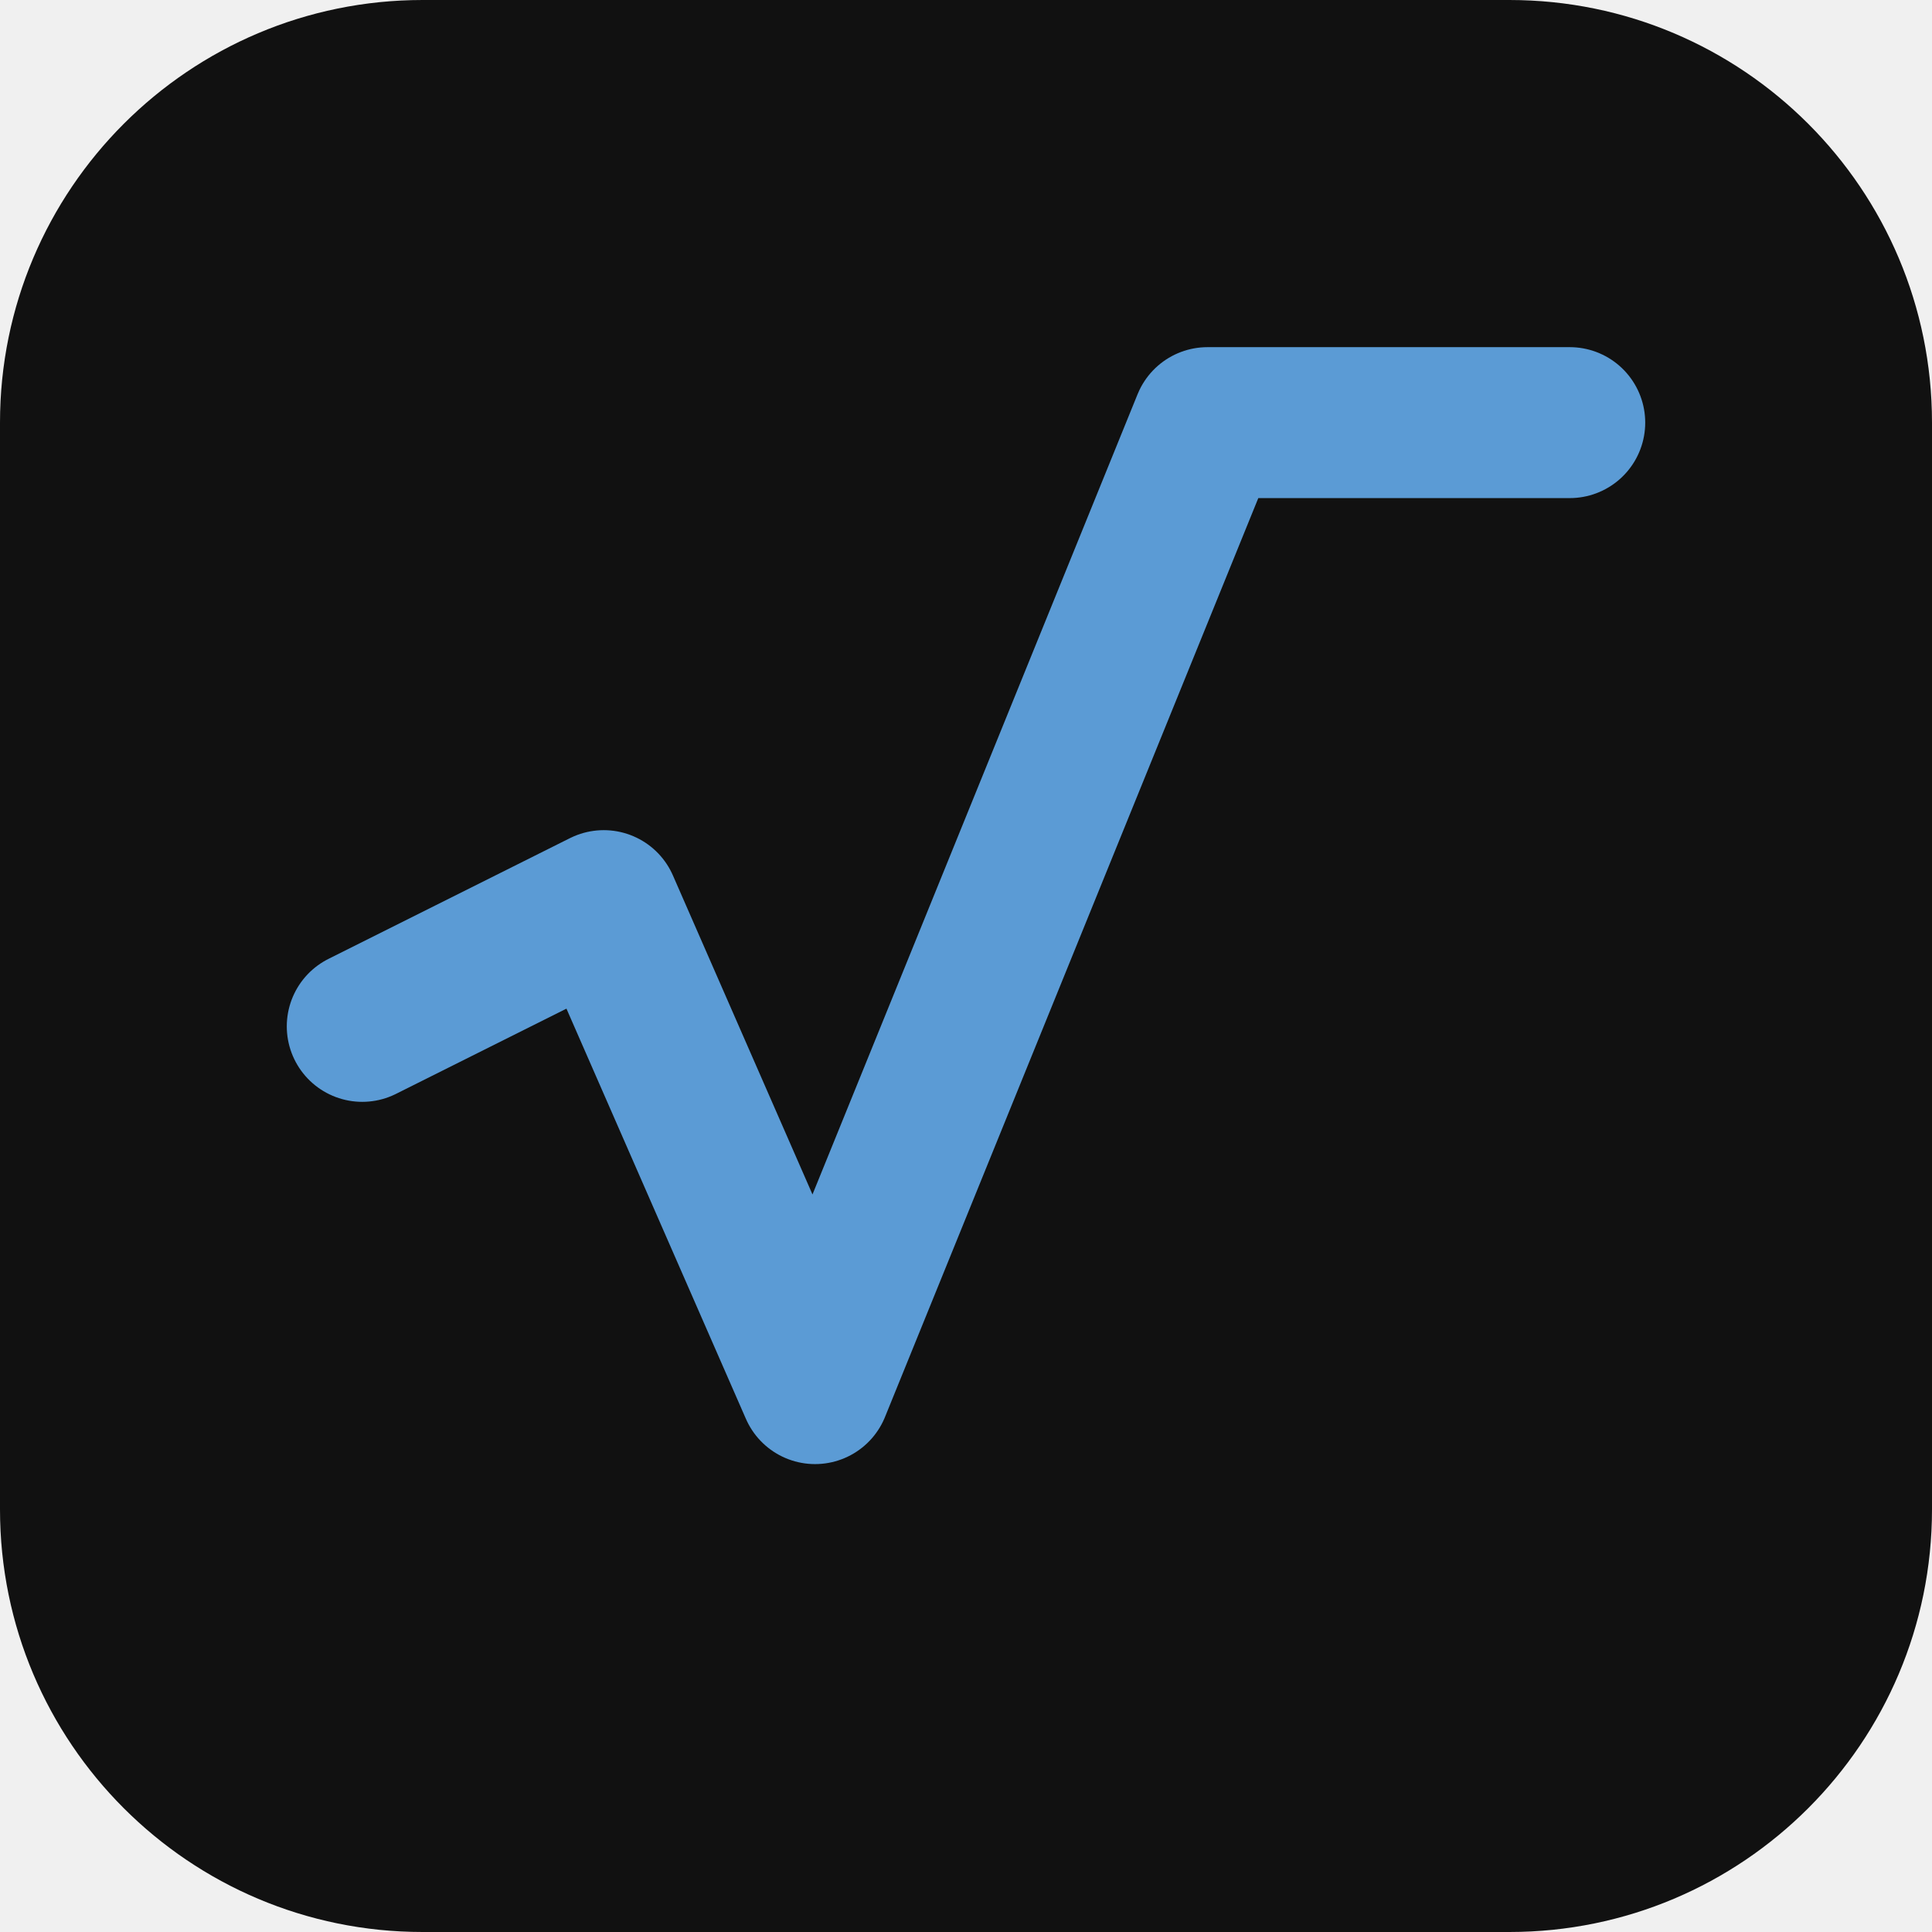
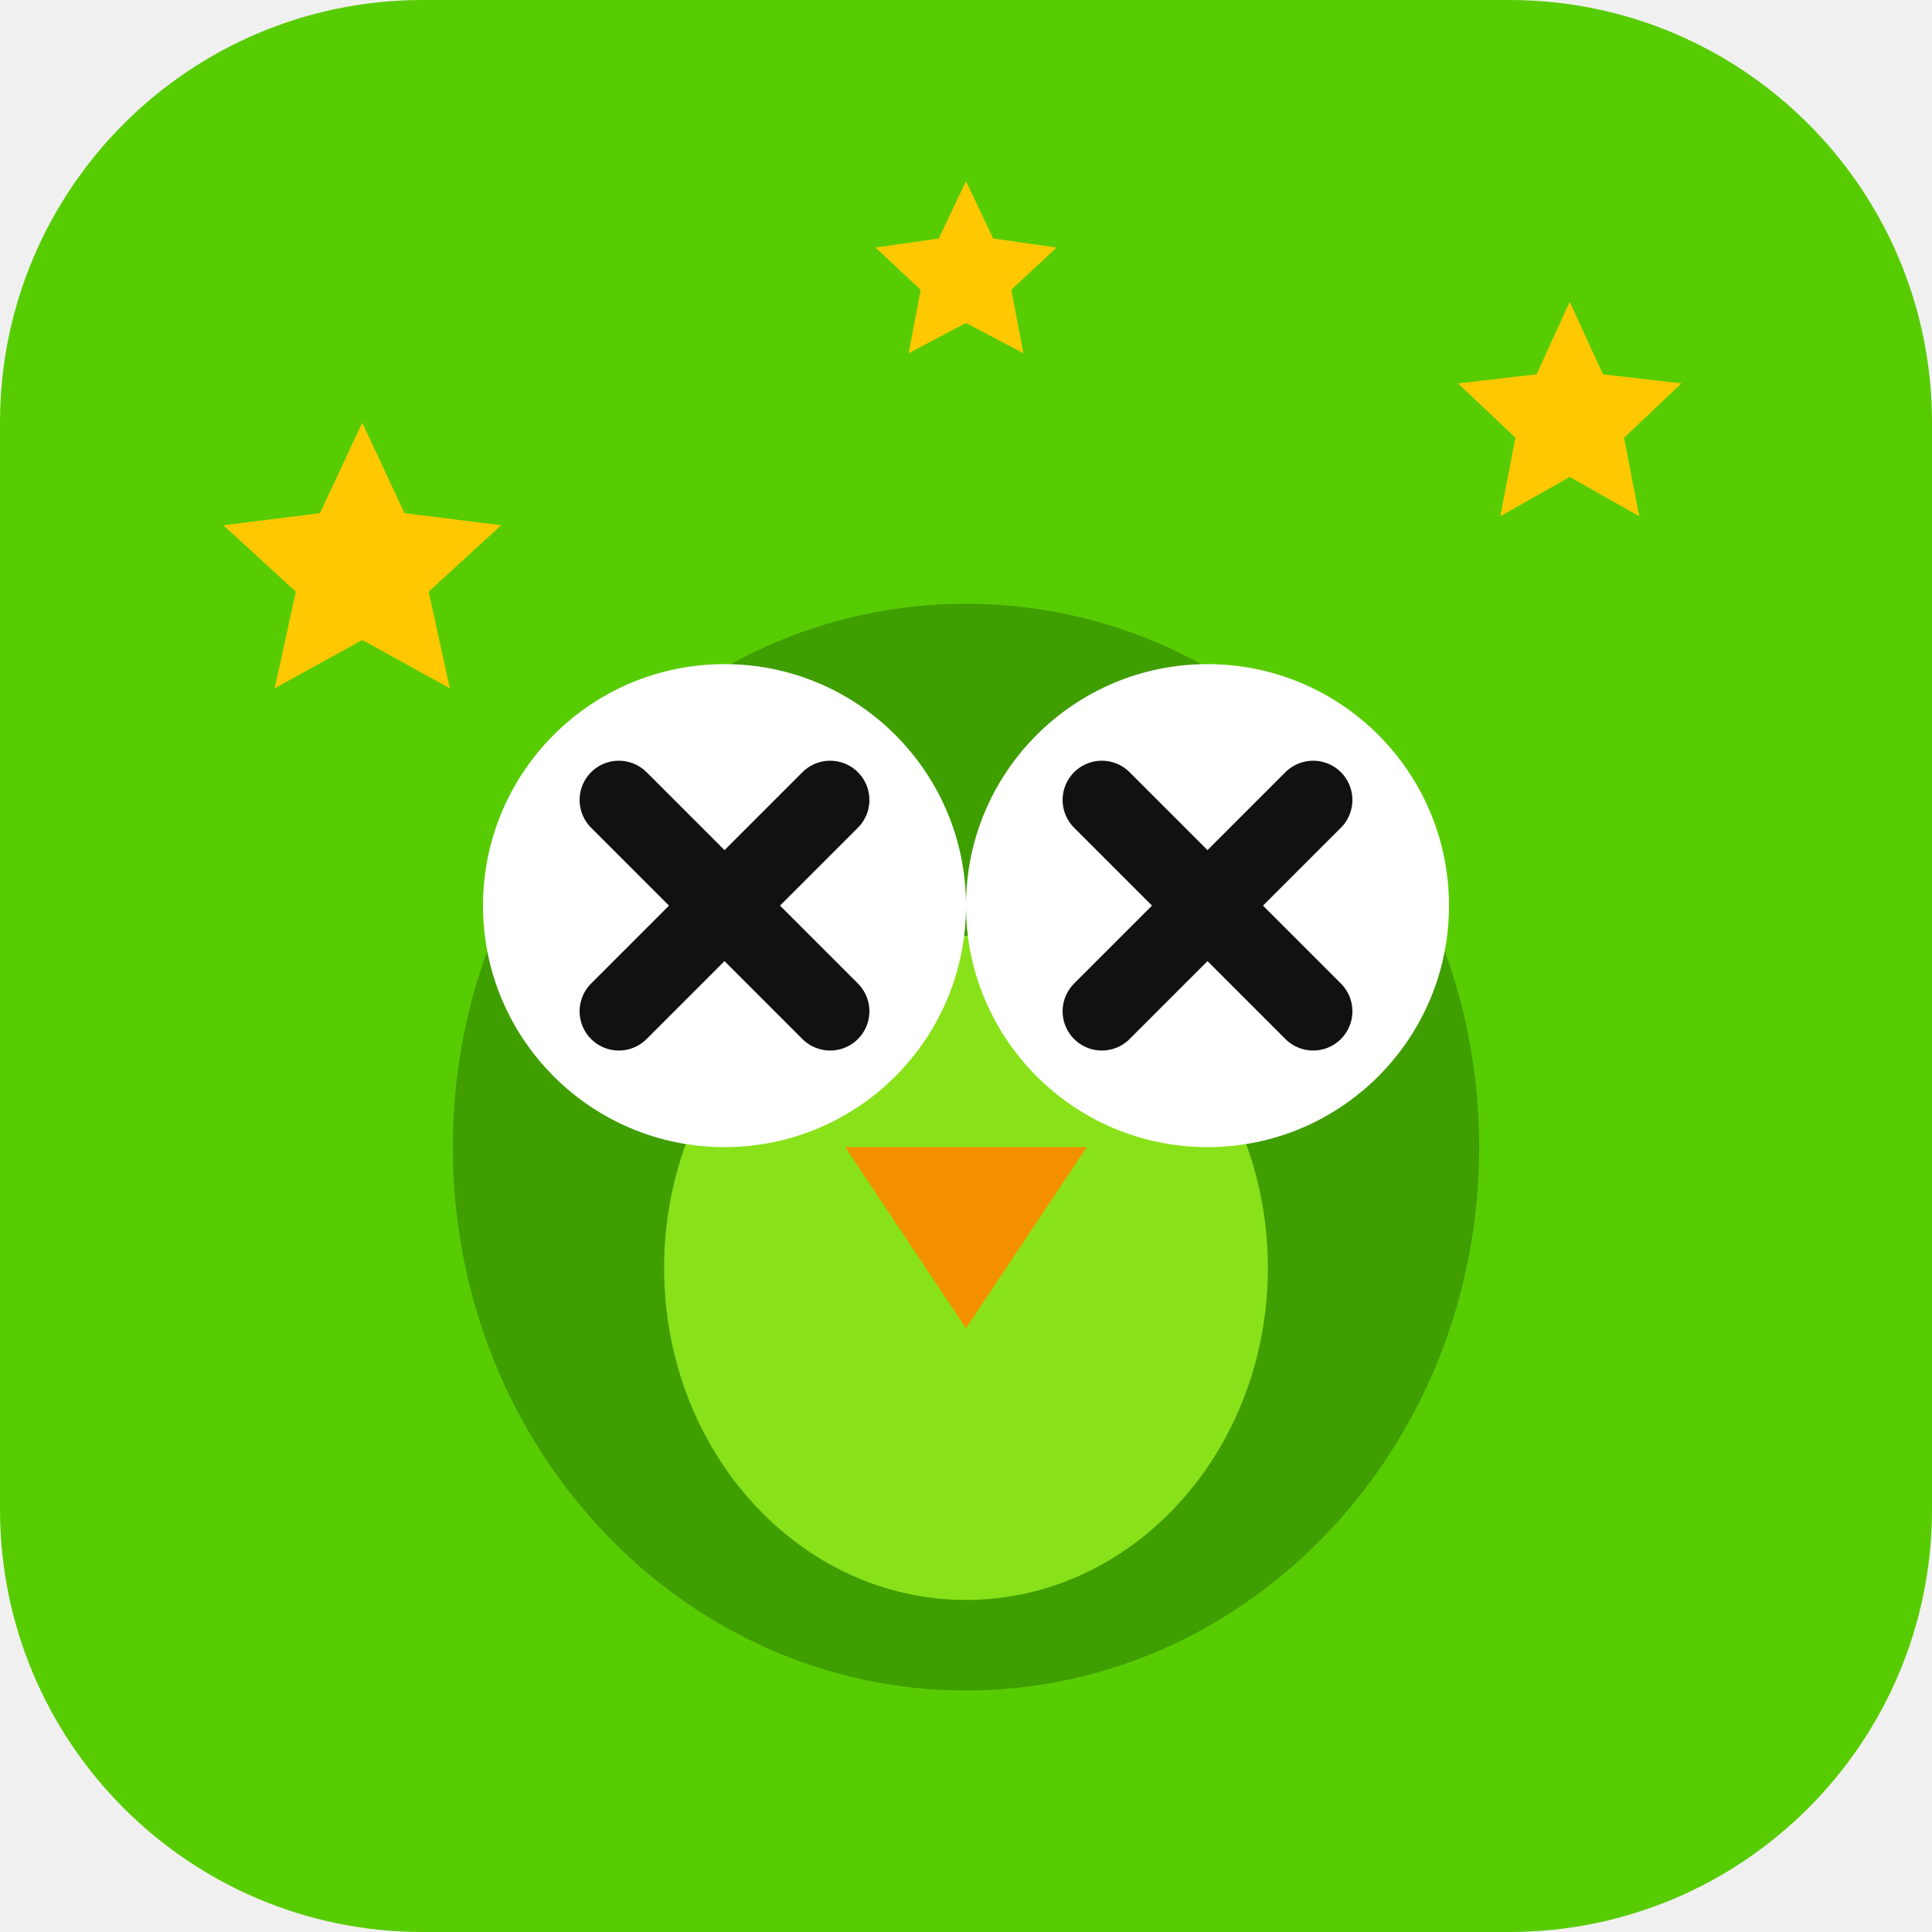
<svg xmlns="http://www.w3.org/2000/svg" viewBox="0 0 64 64" width="64" height="64">
-   <rect width="64" height="64" rx="14" fill="#111" />
-   <path d="M12 34 L20 30 L27 46 L40 14 L52 14" fill="none" stroke="#5B9BD5" stroke-width="5" stroke-linecap="round" stroke-linejoin="round" />
+   <rect width="64" height="64" rx="14" fill="#58CC02" />
+   <ellipse cx="32" cy="38" rx="17" ry="18" fill="#3F9E00" />
+   <ellipse cx="32" cy="42" rx="10" ry="11" fill="#89E219" />
+   <circle cx="24" cy="30" r="8" fill="#fff" />
+   <circle cx="40" cy="30" r="8" fill="#fff" />
+   <g stroke="#111" stroke-width="2.6" stroke-linecap="round">
+     <path d="M20.5 26.5l7 7M27.5 26.5l-7 7" />
+     <path d="M36.5 26.5l7 7M43.5 26.5l-7 7" />
+   </g>
+   <path d="M28 38 L36 38 L32 44 Z" fill="#F49000" />
+   <g fill="#FFC800">
+     <path d="M12 14l1.4 3 3.2.4-2.4 2.2.7 3.2L12 21.2 9.1 22.8l.7-3.2-2.4-2.2 3.2-.4z" />
+     <path d="M52 10l1.1 2.4 2.6.3-1.9 1.8.5 2.6L52 15.8l-2.3 1.3.5-2.6-1.9-1.8 2.6-.3z" />
+     <path d="M32 6l.9 1.9 2.1.3-1.5 1.4.4 2.1L32 10.7l-1.9 1 .4-2.1L29 8.2l2.1-.3z" />
+   </g>
</svg>
